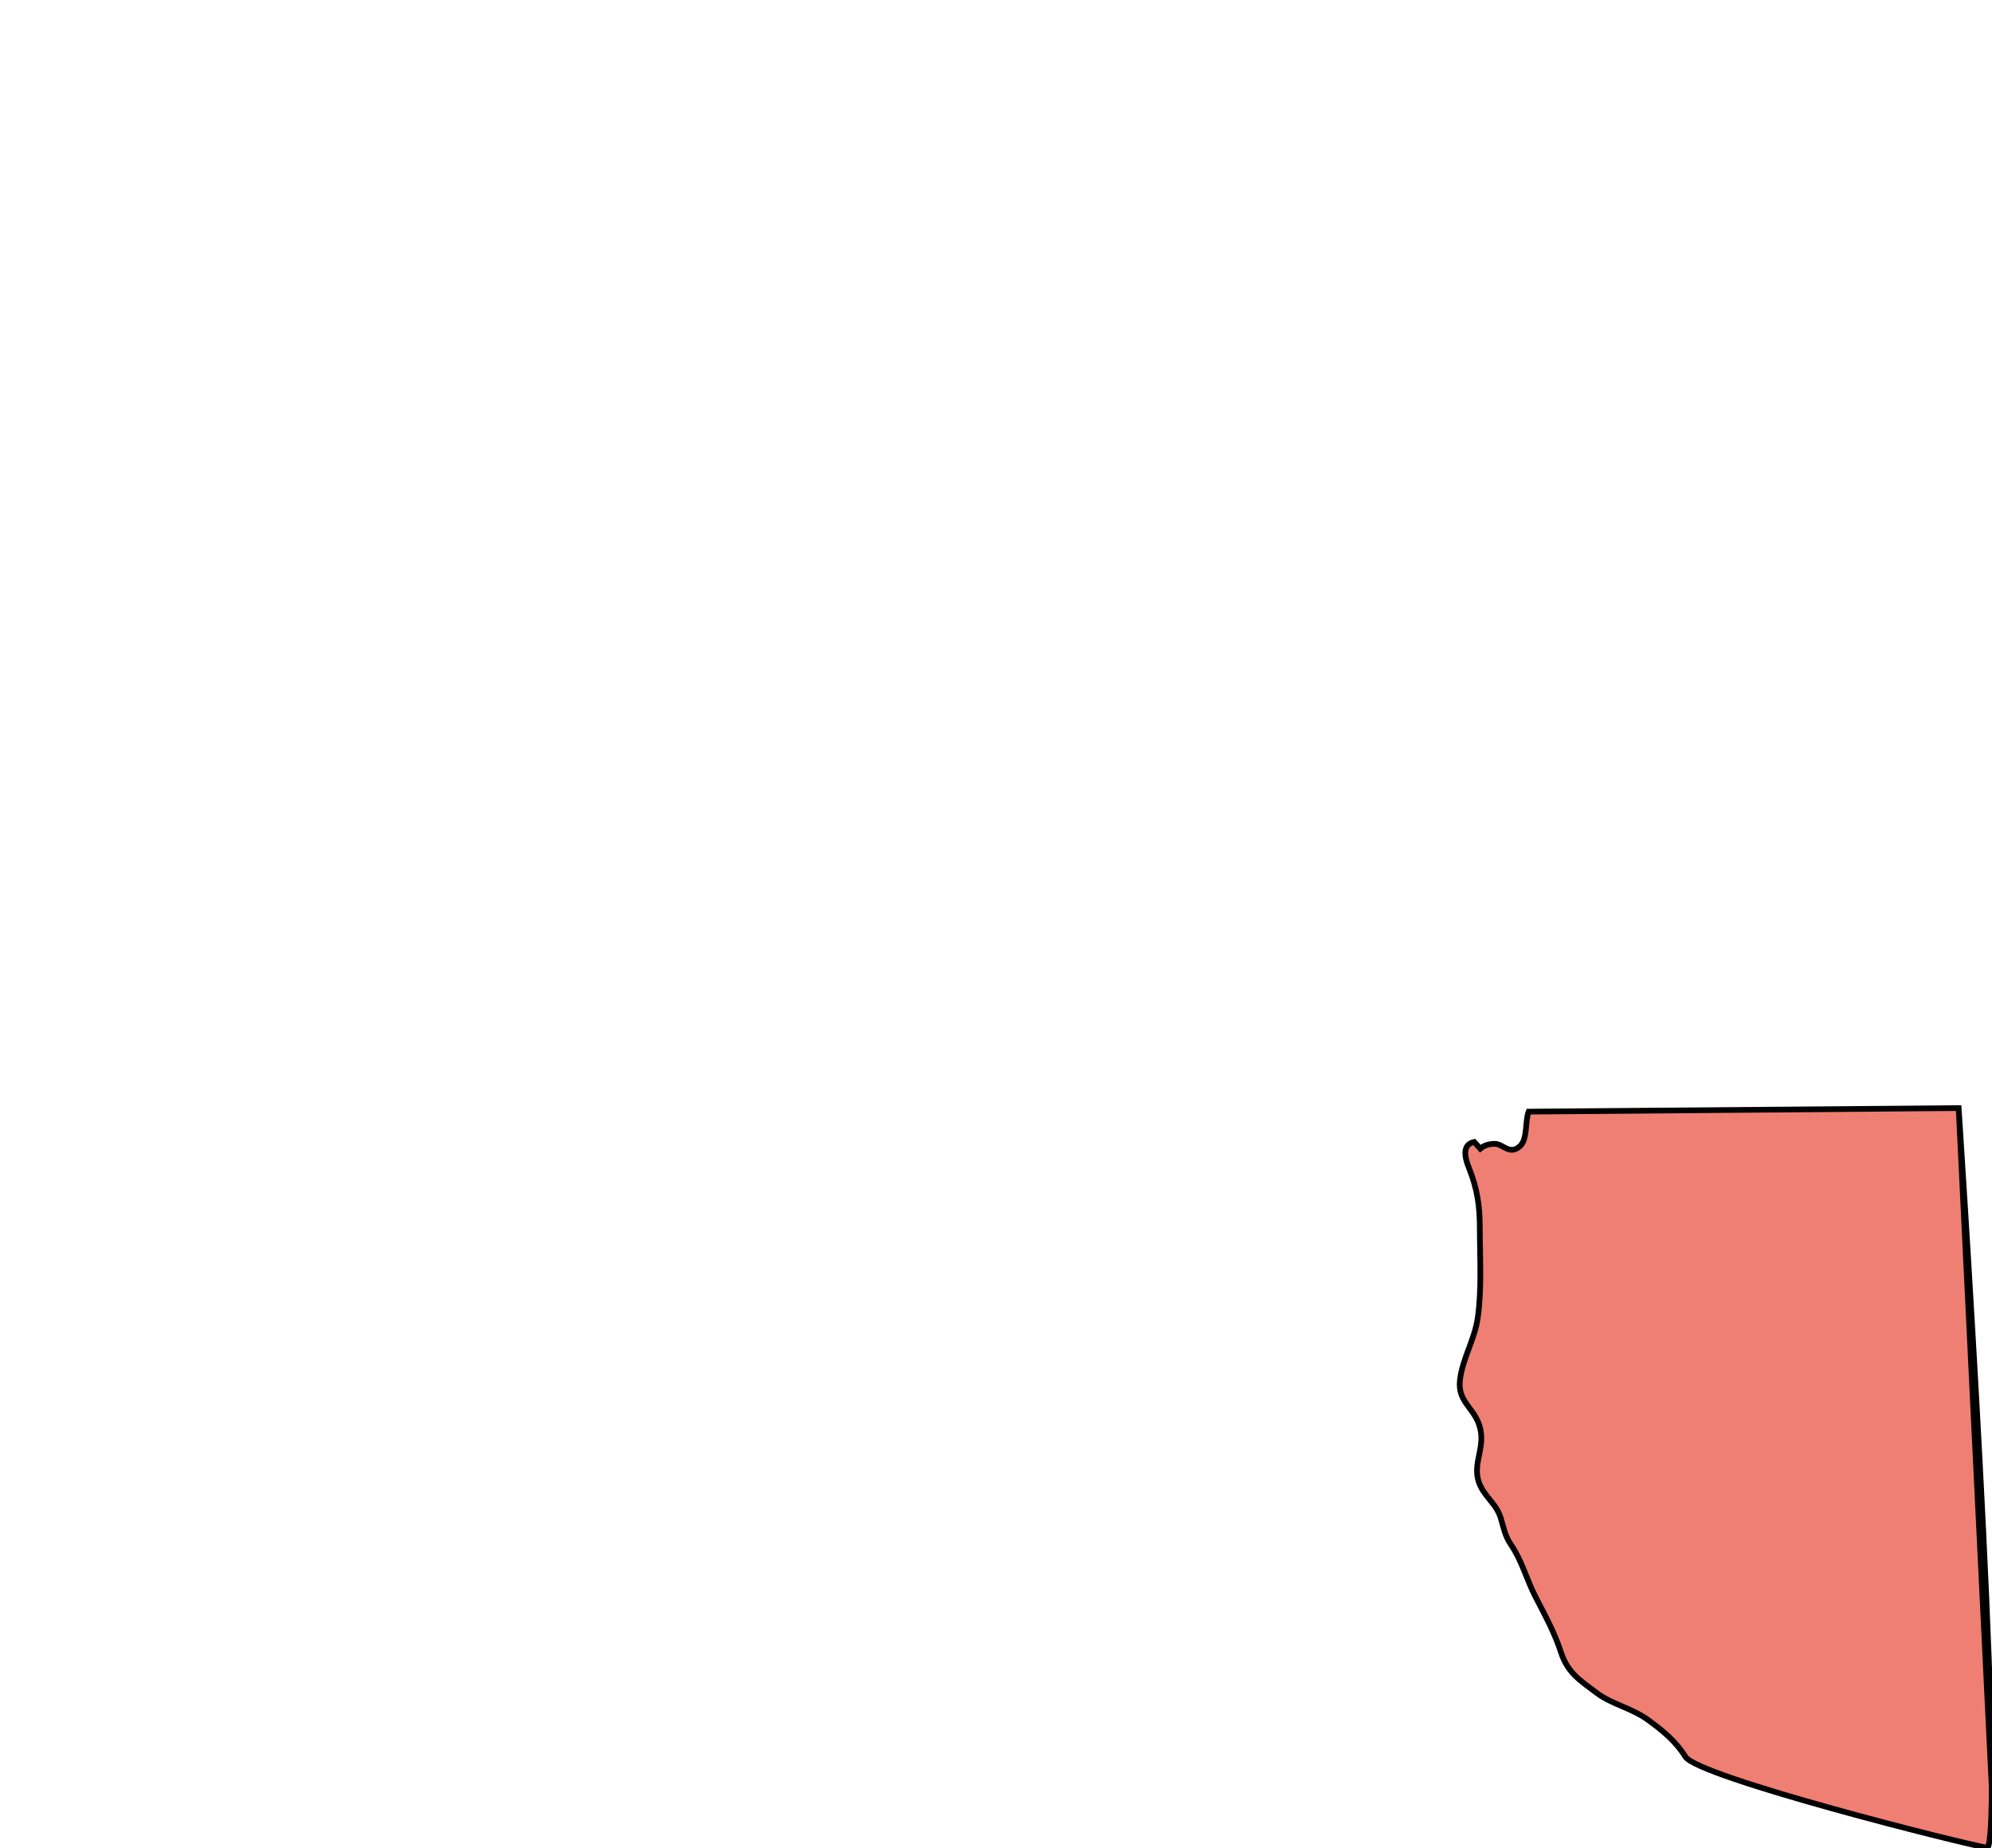
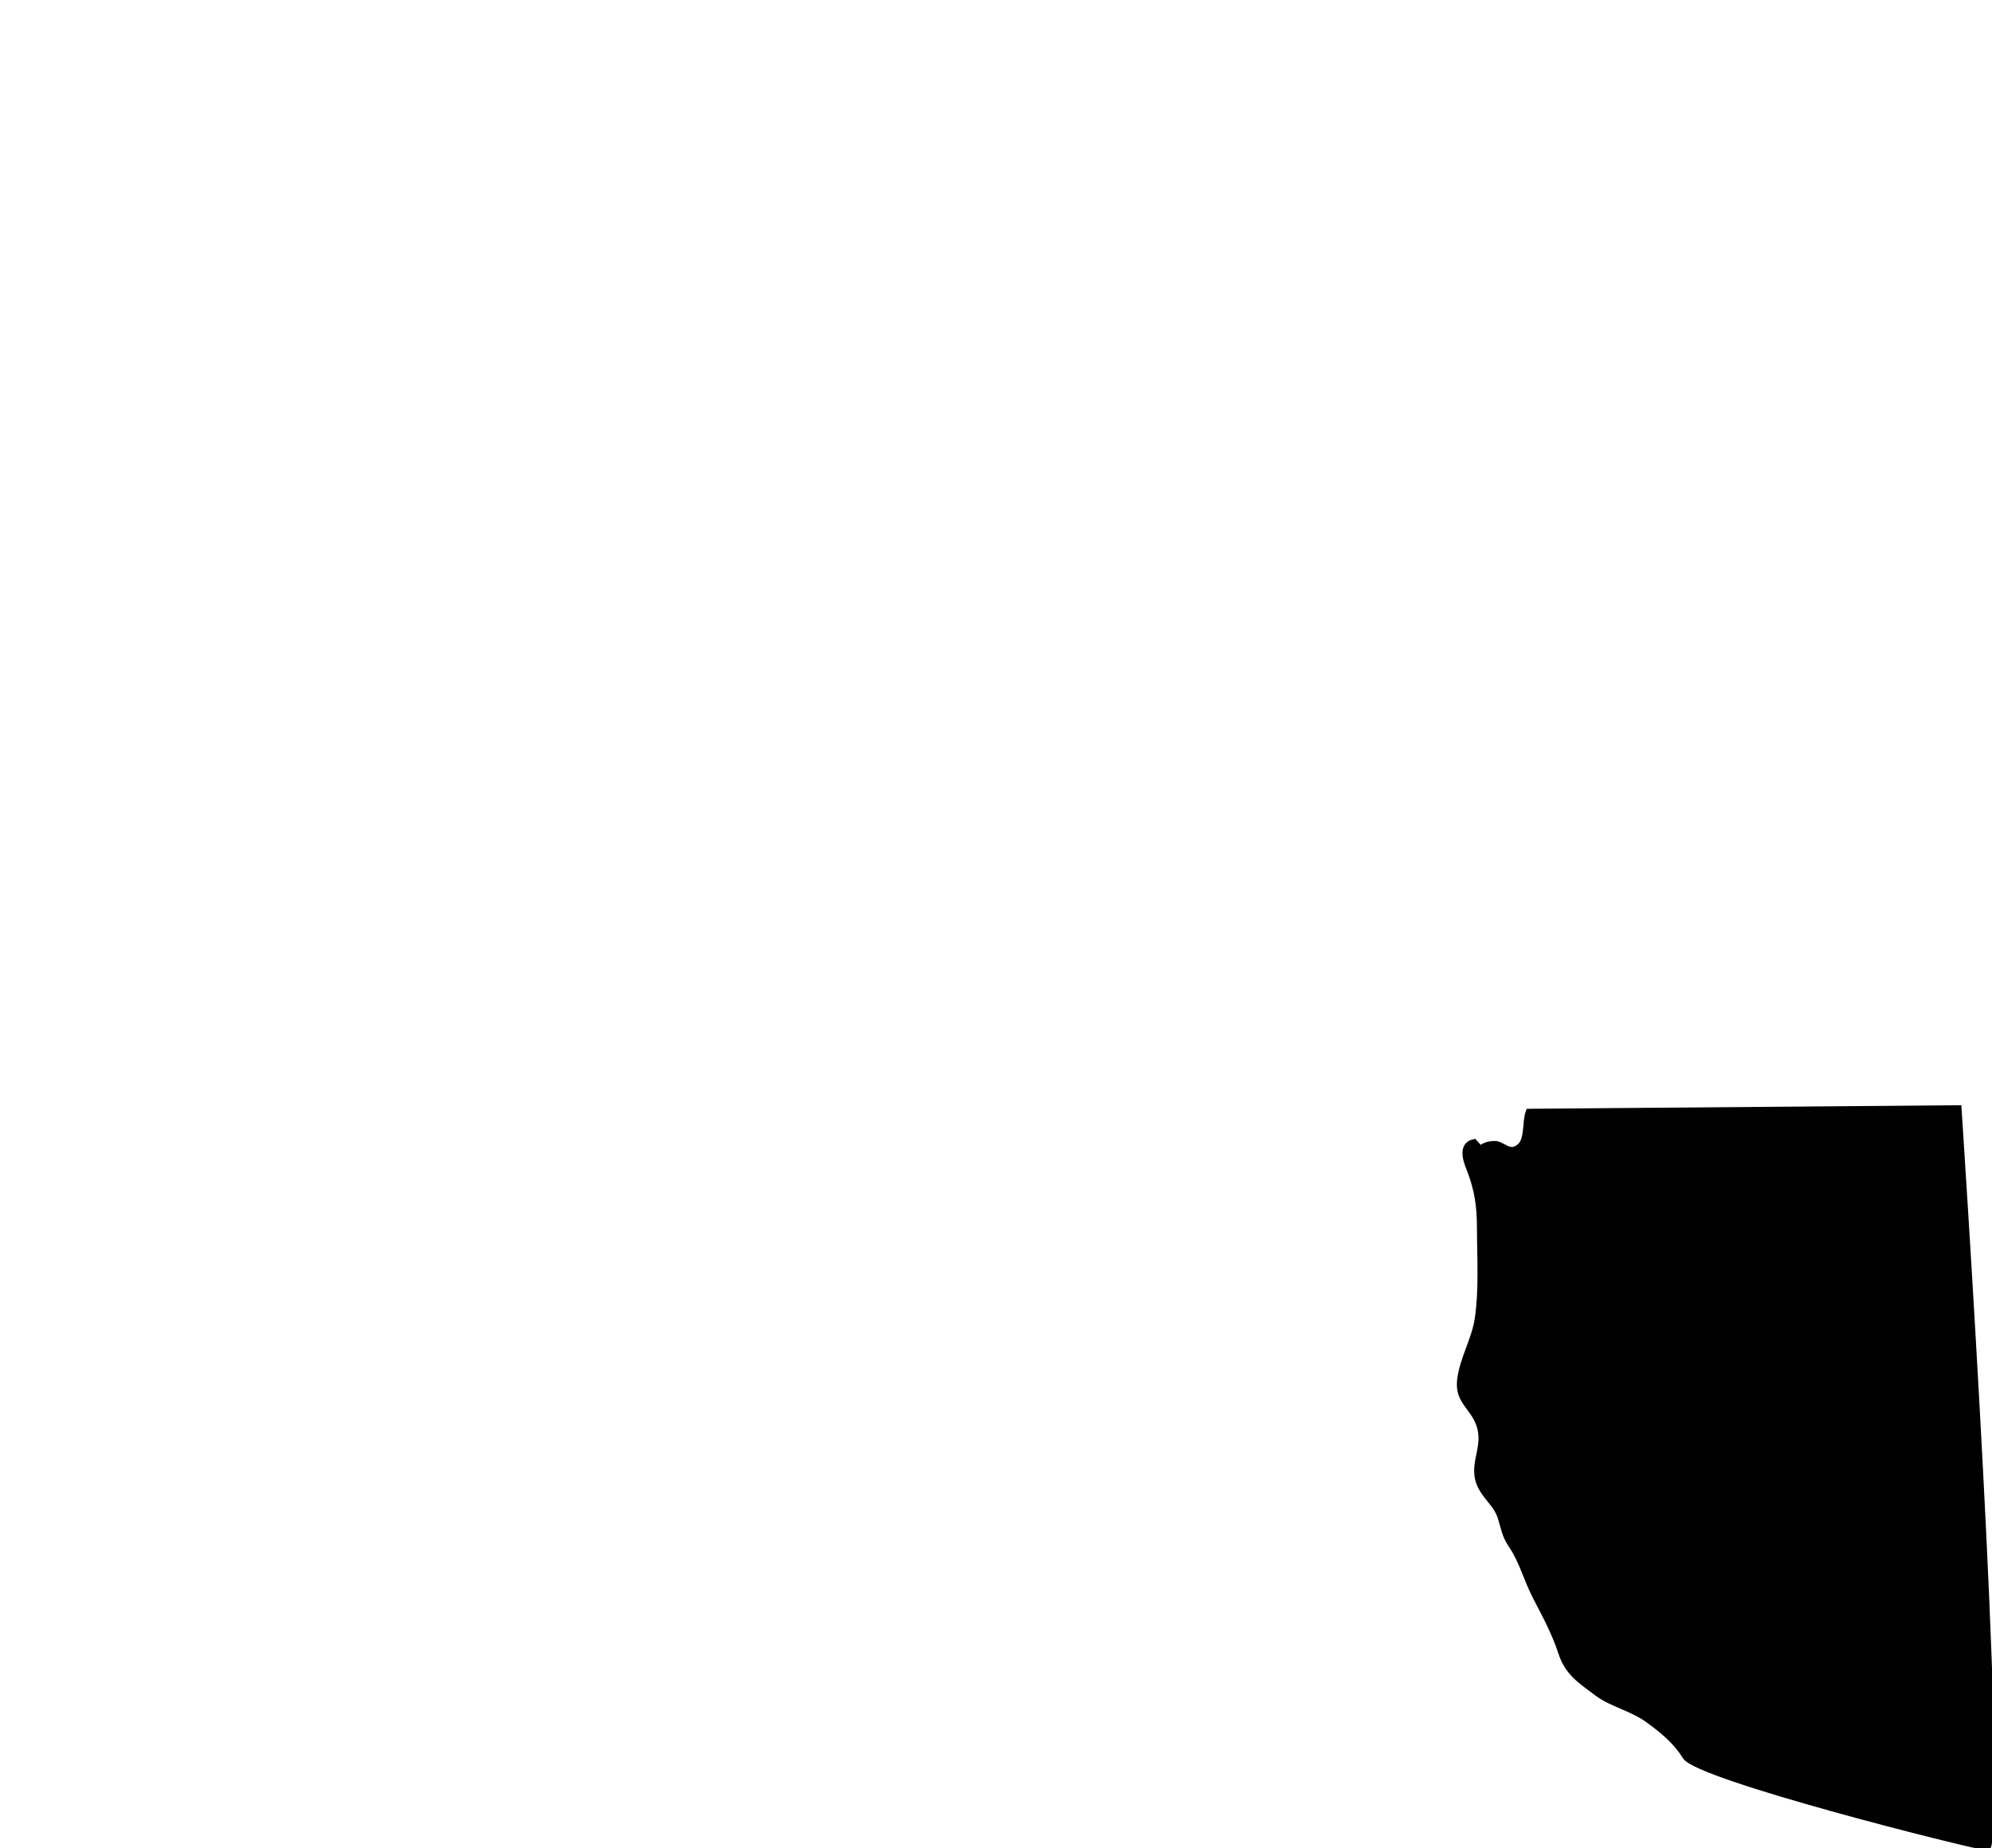
<svg>
-   <path fill="#ef7f72" stroke="#000000" stroke-width="0.5" d="m 171.998,97.294 1.68,33.231 v 0 l 1.248,26.879 -2.928,-60.11 -37.758,0.312 c -0.342,0.837 -0.06,2.438 -0.796,3.062 -0.913,0.774 -1.443,-0.245 -2.201,-0.236 -0.56,0.006 -0.959,0.169 -1.254,0.425 -0.176,-0.198 -0.348,-0.399 -0.531,-0.59 -0.74,0.156 -1.057,0.786 -0.498,2.188 0.774,1.942 0.986,3.36 0.99,5.486 0.004,2.587 0.181,5.274 -0.19,7.818 -0.273,1.873 -1.337,3.546 -1.555,5.417 -0.233,1.999 1.356,2.415 1.788,4.288 0.467,2.028 -1.09,3.461 0.3,5.514 0.594,0.878 1.191,1.302 1.506,2.352 0.255,0.851 0.357,1.518 0.88,2.29 0.991,1.462 1.338,2.98 2.147,4.559 0.853,1.664 1.661,3.104 2.249,4.898 0.602,1.838 1.703,2.483 3.152,3.579 1.296,0.98 3.085,1.325 4.515,2.373 1.301,0.954 2.406,1.85 3.255,3.214 1.123,1.802 24.443,7.67 26.562,8.007 1.531,-3.634 -2.561,-64.956 -2.561,-64.956 z" id="sanfrancisco" />
+   <path color="#ef7f72" stroke="#000000" stroke-width="0.5" d="m 171.998,97.294 1.68,33.231 v 0 l 1.248,26.879 -2.928,-60.11 -37.758,0.312 c -0.342,0.837 -0.06,2.438 -0.796,3.062 -0.913,0.774 -1.443,-0.245 -2.201,-0.236 -0.56,0.006 -0.959,0.169 -1.254,0.425 -0.176,-0.198 -0.348,-0.399 -0.531,-0.59 -0.74,0.156 -1.057,0.786 -0.498,2.188 0.774,1.942 0.986,3.36 0.99,5.486 0.004,2.587 0.181,5.274 -0.19,7.818 -0.273,1.873 -1.337,3.546 -1.555,5.417 -0.233,1.999 1.356,2.415 1.788,4.288 0.467,2.028 -1.09,3.461 0.3,5.514 0.594,0.878 1.191,1.302 1.506,2.352 0.255,0.851 0.357,1.518 0.88,2.29 0.991,1.462 1.338,2.98 2.147,4.559 0.853,1.664 1.661,3.104 2.249,4.898 0.602,1.838 1.703,2.483 3.152,3.579 1.296,0.98 3.085,1.325 4.515,2.373 1.301,0.954 2.406,1.85 3.255,3.214 1.123,1.802 24.443,7.67 26.562,8.007 1.531,-3.634 -2.561,-64.956 -2.561,-64.956 z" id="sanfrancisco" />
</svg>
